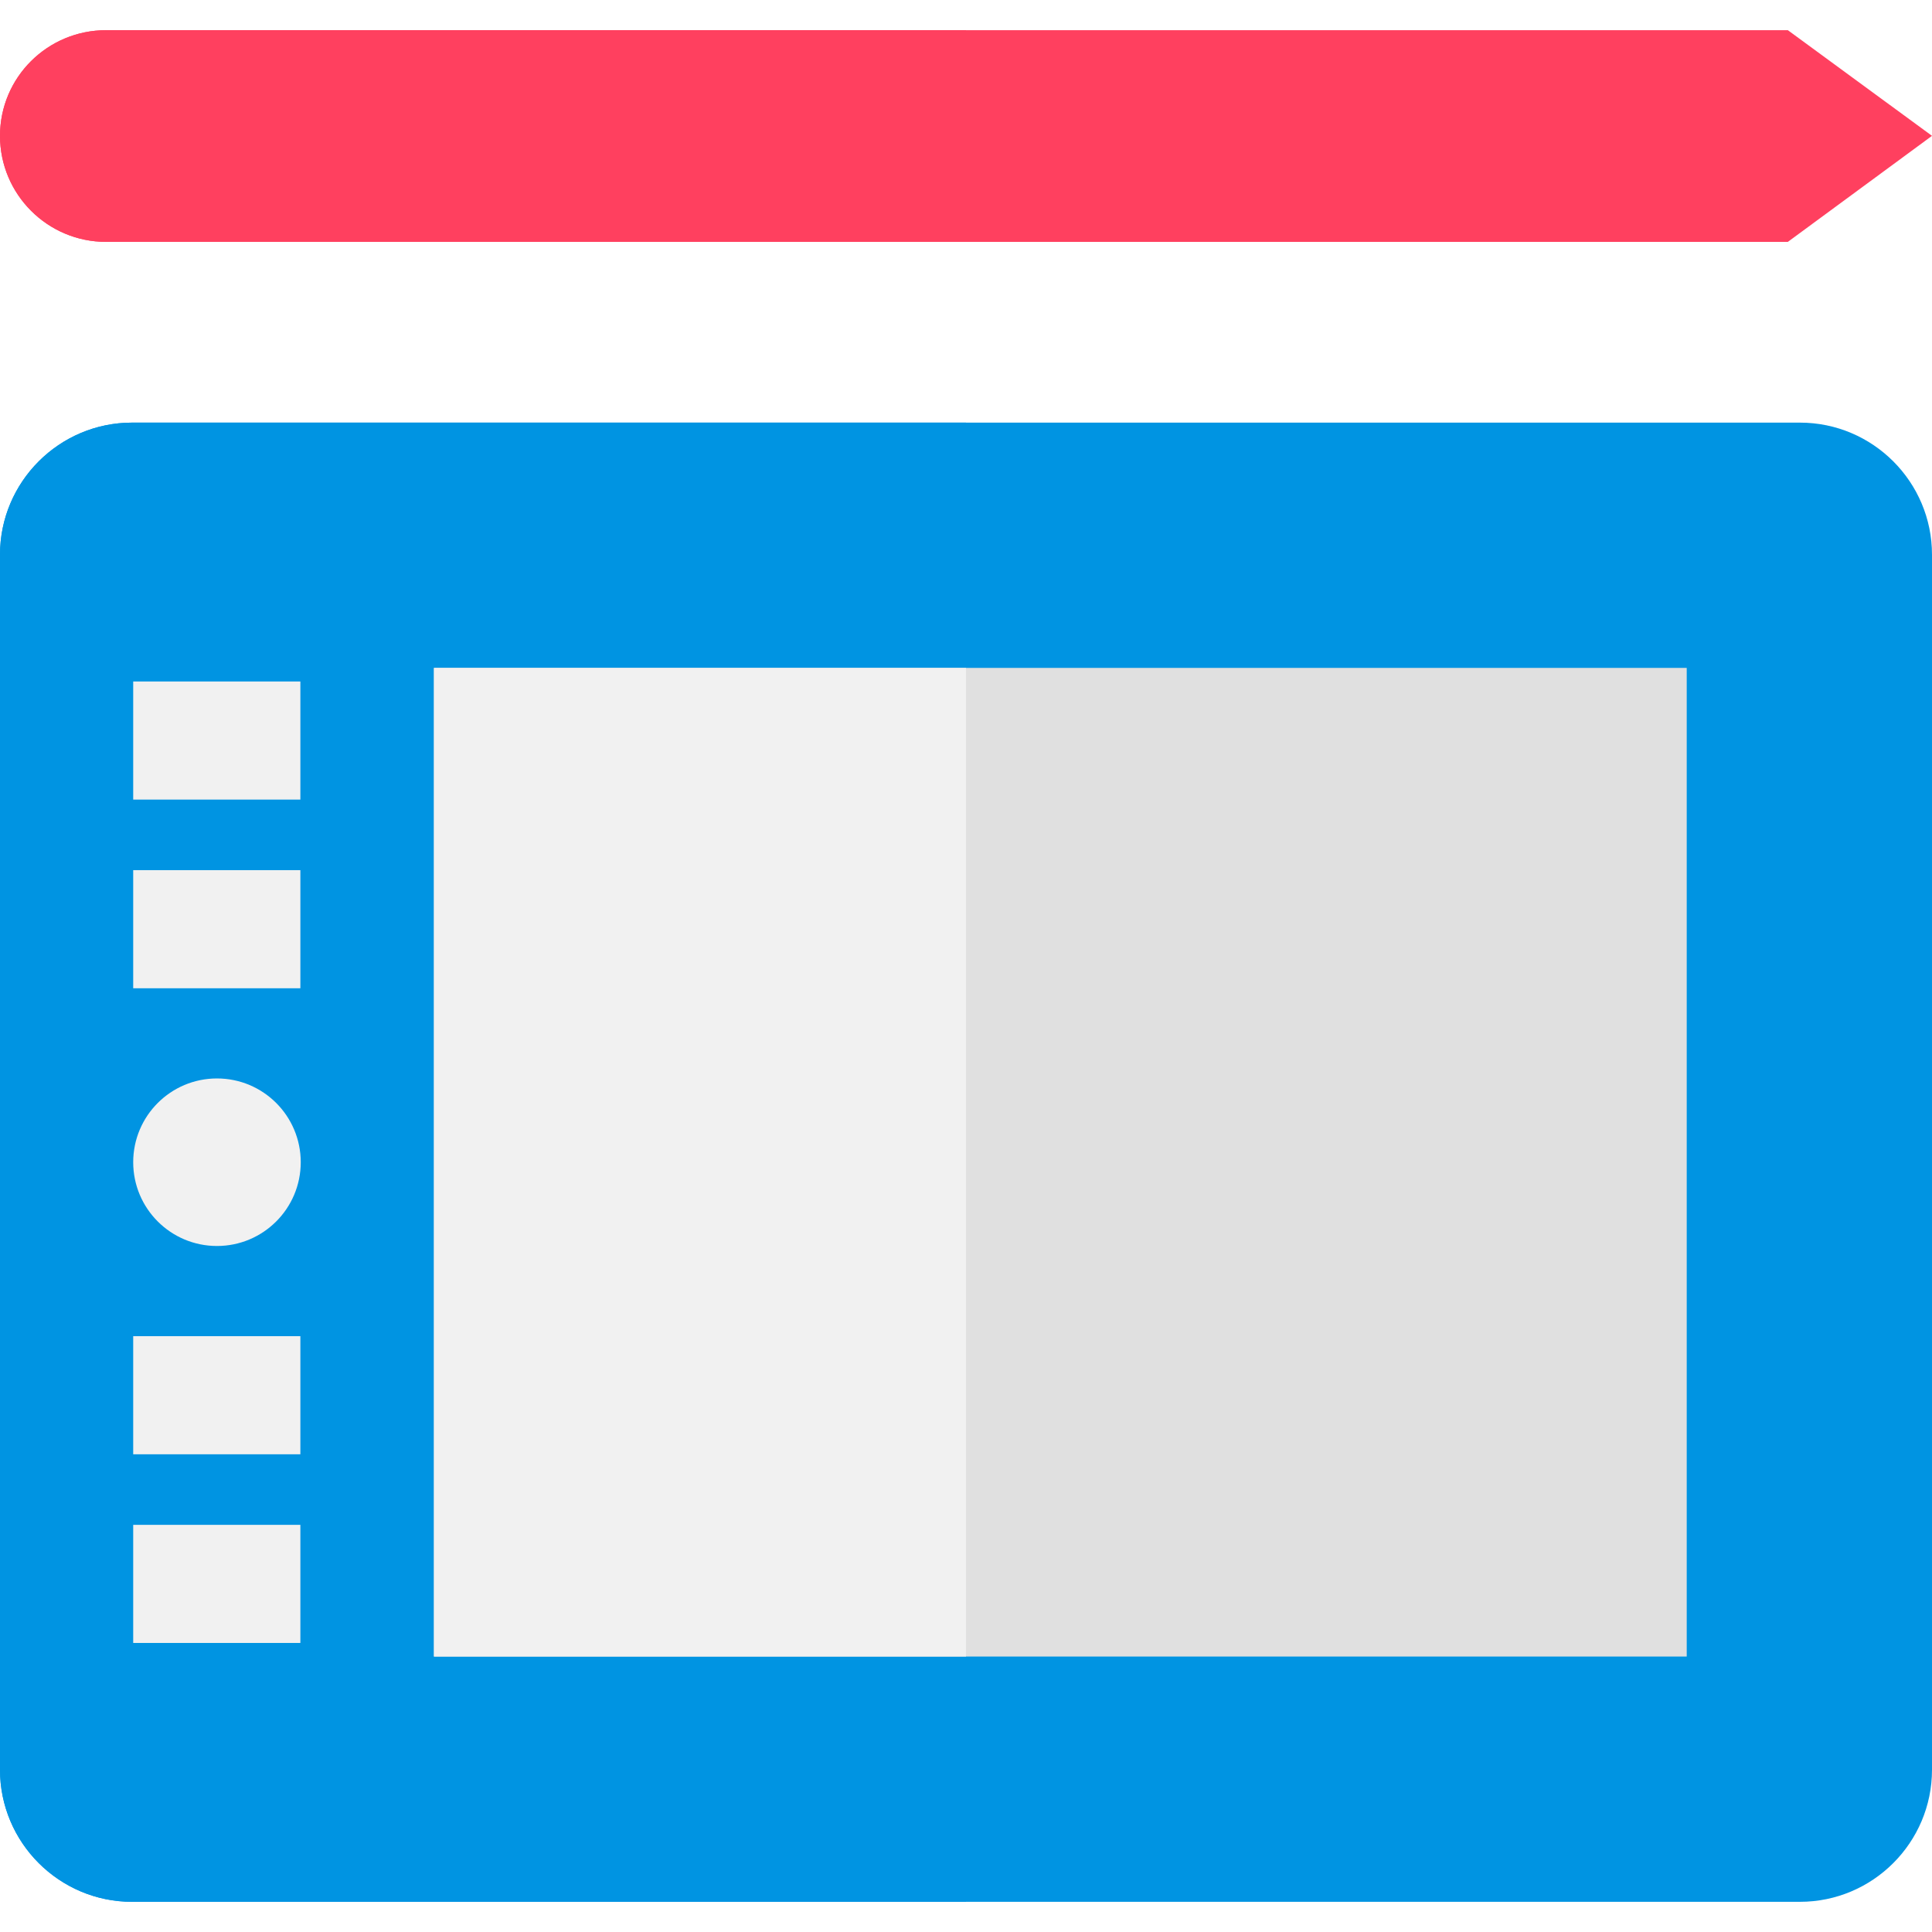
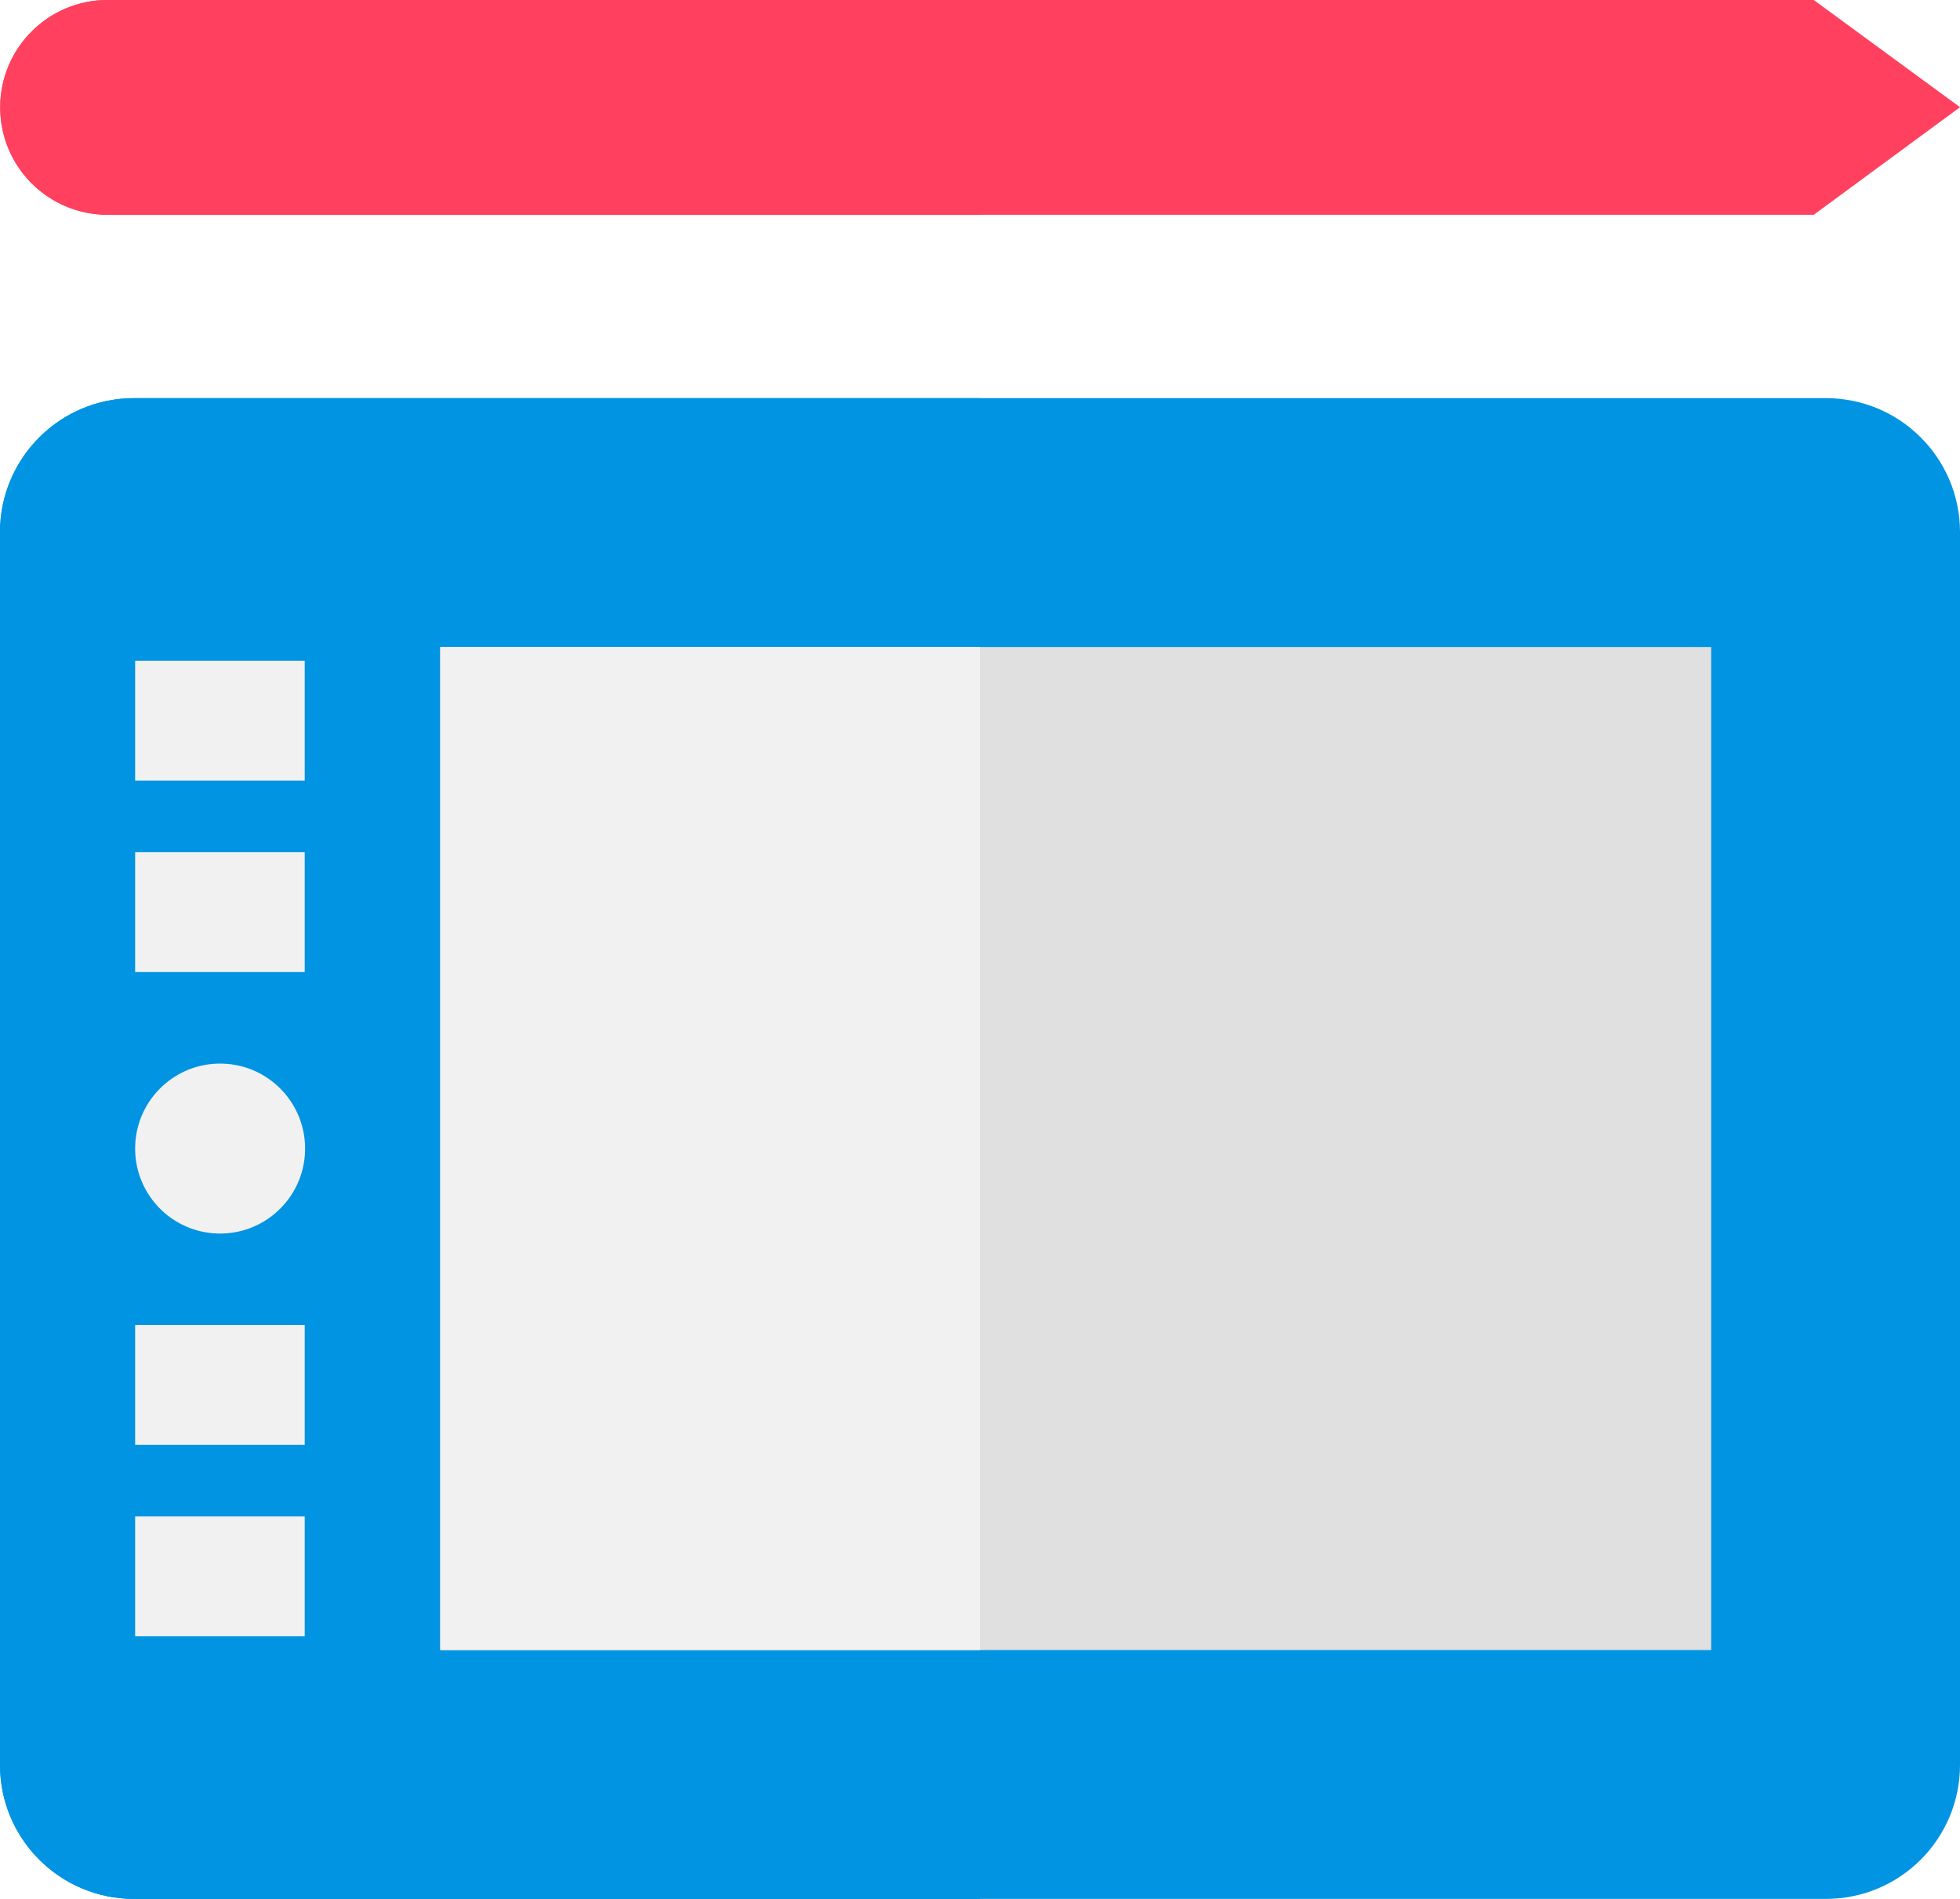
- <svg xmlns="http://www.w3.org/2000/svg" version="1.1" id="Layer_1" x="0px" y="0px" viewBox="0 0 512 512" style="enable-background:new 0 0 512 512;" xml:space="preserve">
-   <style type="text/css">
- 	.st0{fill:#FF405F;}
- 	.st1{fill:#0094E2;}
- 	.st2{fill:#E0E0E0;}
- 	.st3{fill:#F1F1F1;}
- </style>
-   <path class="st0" d="M473.8,8H28.1C12.6,8,0,20.5,0,36s12.6,28.1,28.1,28.1h445.7L512,36L473.8,8z" />
-   <path class="st0" d="M256,8H28.1C12.6,8,0,20.5,0,36c0,15.5,12.6,28.1,28.1,28.1H256V8z" />
-   <path class="st1" d="M512,469c0,19.3-15.7,35-35,35H35c-19.3,0-35-15.7-35-35V147c0-19.3,15.7-35,35-35h442c19.3,0,35,15.7,35,35  V469z" />
-   <path class="st1" d="M256,112H35c-19.3,0-35,15.7-35,35v322c0,19.3,15.7,35,35,35h221V112z" />
-   <rect x="115" y="177" class="st2" width="332" height="262" />
-   <g>
-     <rect x="115" y="177" class="st3" width="141" height="262" />
-     <circle class="st3" cx="57.5" cy="308" r="22.2" />
-     <rect x="35.3" y="230.6" class="st3" width="44.3" height="31.3" />
-     <rect x="35.3" y="180.6" class="st3" width="44.3" height="31.3" />
-     <rect x="35.3" y="404.1" class="st3" width="44.3" height="31.3" />
-     <rect x="35.3" y="354.1" class="st3" width="44.3" height="31.3" />
+ <svg xmlns="http://www.w3.org/2000/svg" viewBox="0 0 512 496">
+   <defs>
+     <style>.comp-1{fill:#ff405f;}.comp-2{fill:#0094e2;}.comp-3{fill:#e0e0e0;}.comp-4{fill:#f1f1f1;}</style>
+   </defs>
+   <g id="Слой_2" data-name="Слой 2">
+     <g id="Layer_1" data-name="Layer 1">
+       <path class="comp-1" d="M473.8,0H28.1a28.05,28.05,0,1,0,0,56.1H473.8L512,28Z" />
+       <path class="comp-1" d="M256,0H28.1a28.05,28.05,0,1,0,0,56.1H256Z" />
+       <path class="comp-2" d="M512,461a35,35,0,0,1-35,35H35A35,35,0,0,1,0,461V139a35,35,0,0,1,35-35H477a35,35,0,0,1,35,35Z" />
+       <path class="comp-2" d="M256,104H35A35,35,0,0,0,0,139V461a35,35,0,0,0,35,35H256Z" />
+       <rect class="comp-3" x="115" y="169" width="332" height="262" />
+       <rect class="comp-4" x="115" y="169" width="141" height="262" />
+       <circle class="comp-4" cx="57.5" cy="300" r="22.2" transform="translate(-244.25 347.48) rotate(-88.09)" />
+       <rect class="comp-4" x="35.3" y="222.6" width="44.3" height="31.3" />
+       <rect class="comp-4" x="35.3" y="172.6" width="44.3" height="31.3" />
+       <rect class="comp-4" x="35.3" y="396.1" width="44.3" height="31.3" />
+       <rect class="comp-4" x="35.3" y="346.1" width="44.3" height="31.3" />
+     </g>
  </g>
</svg>
